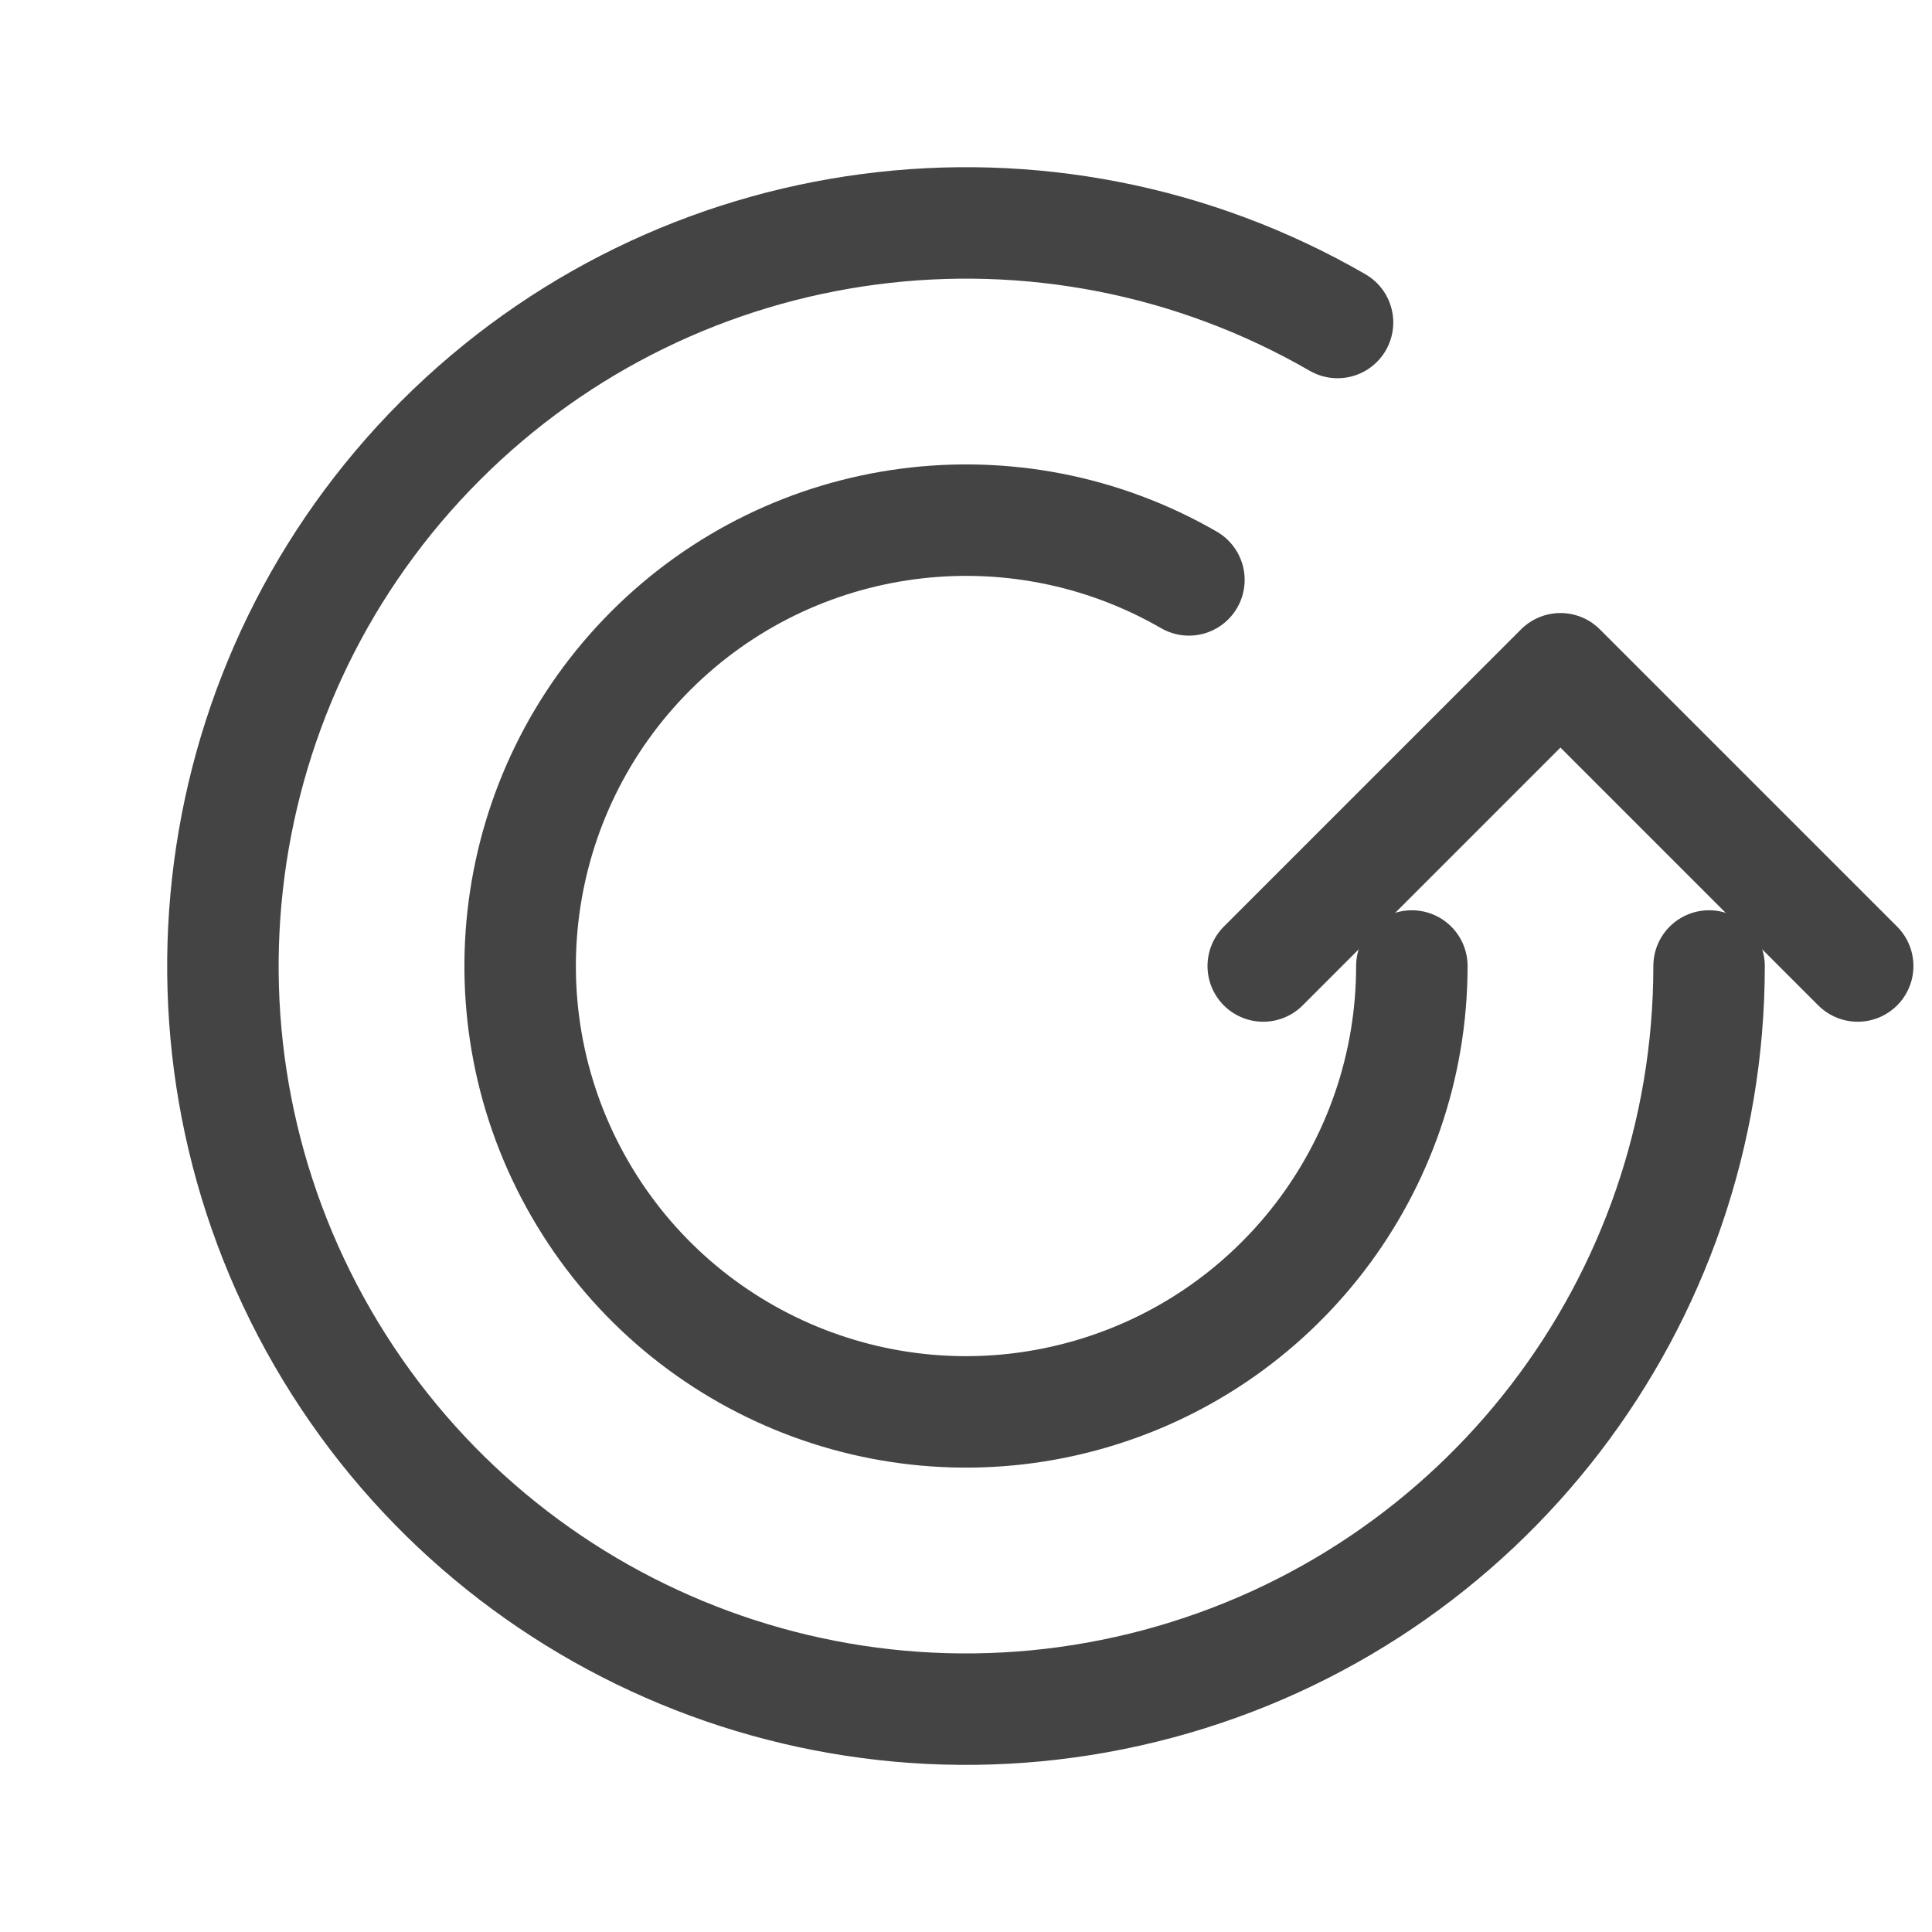
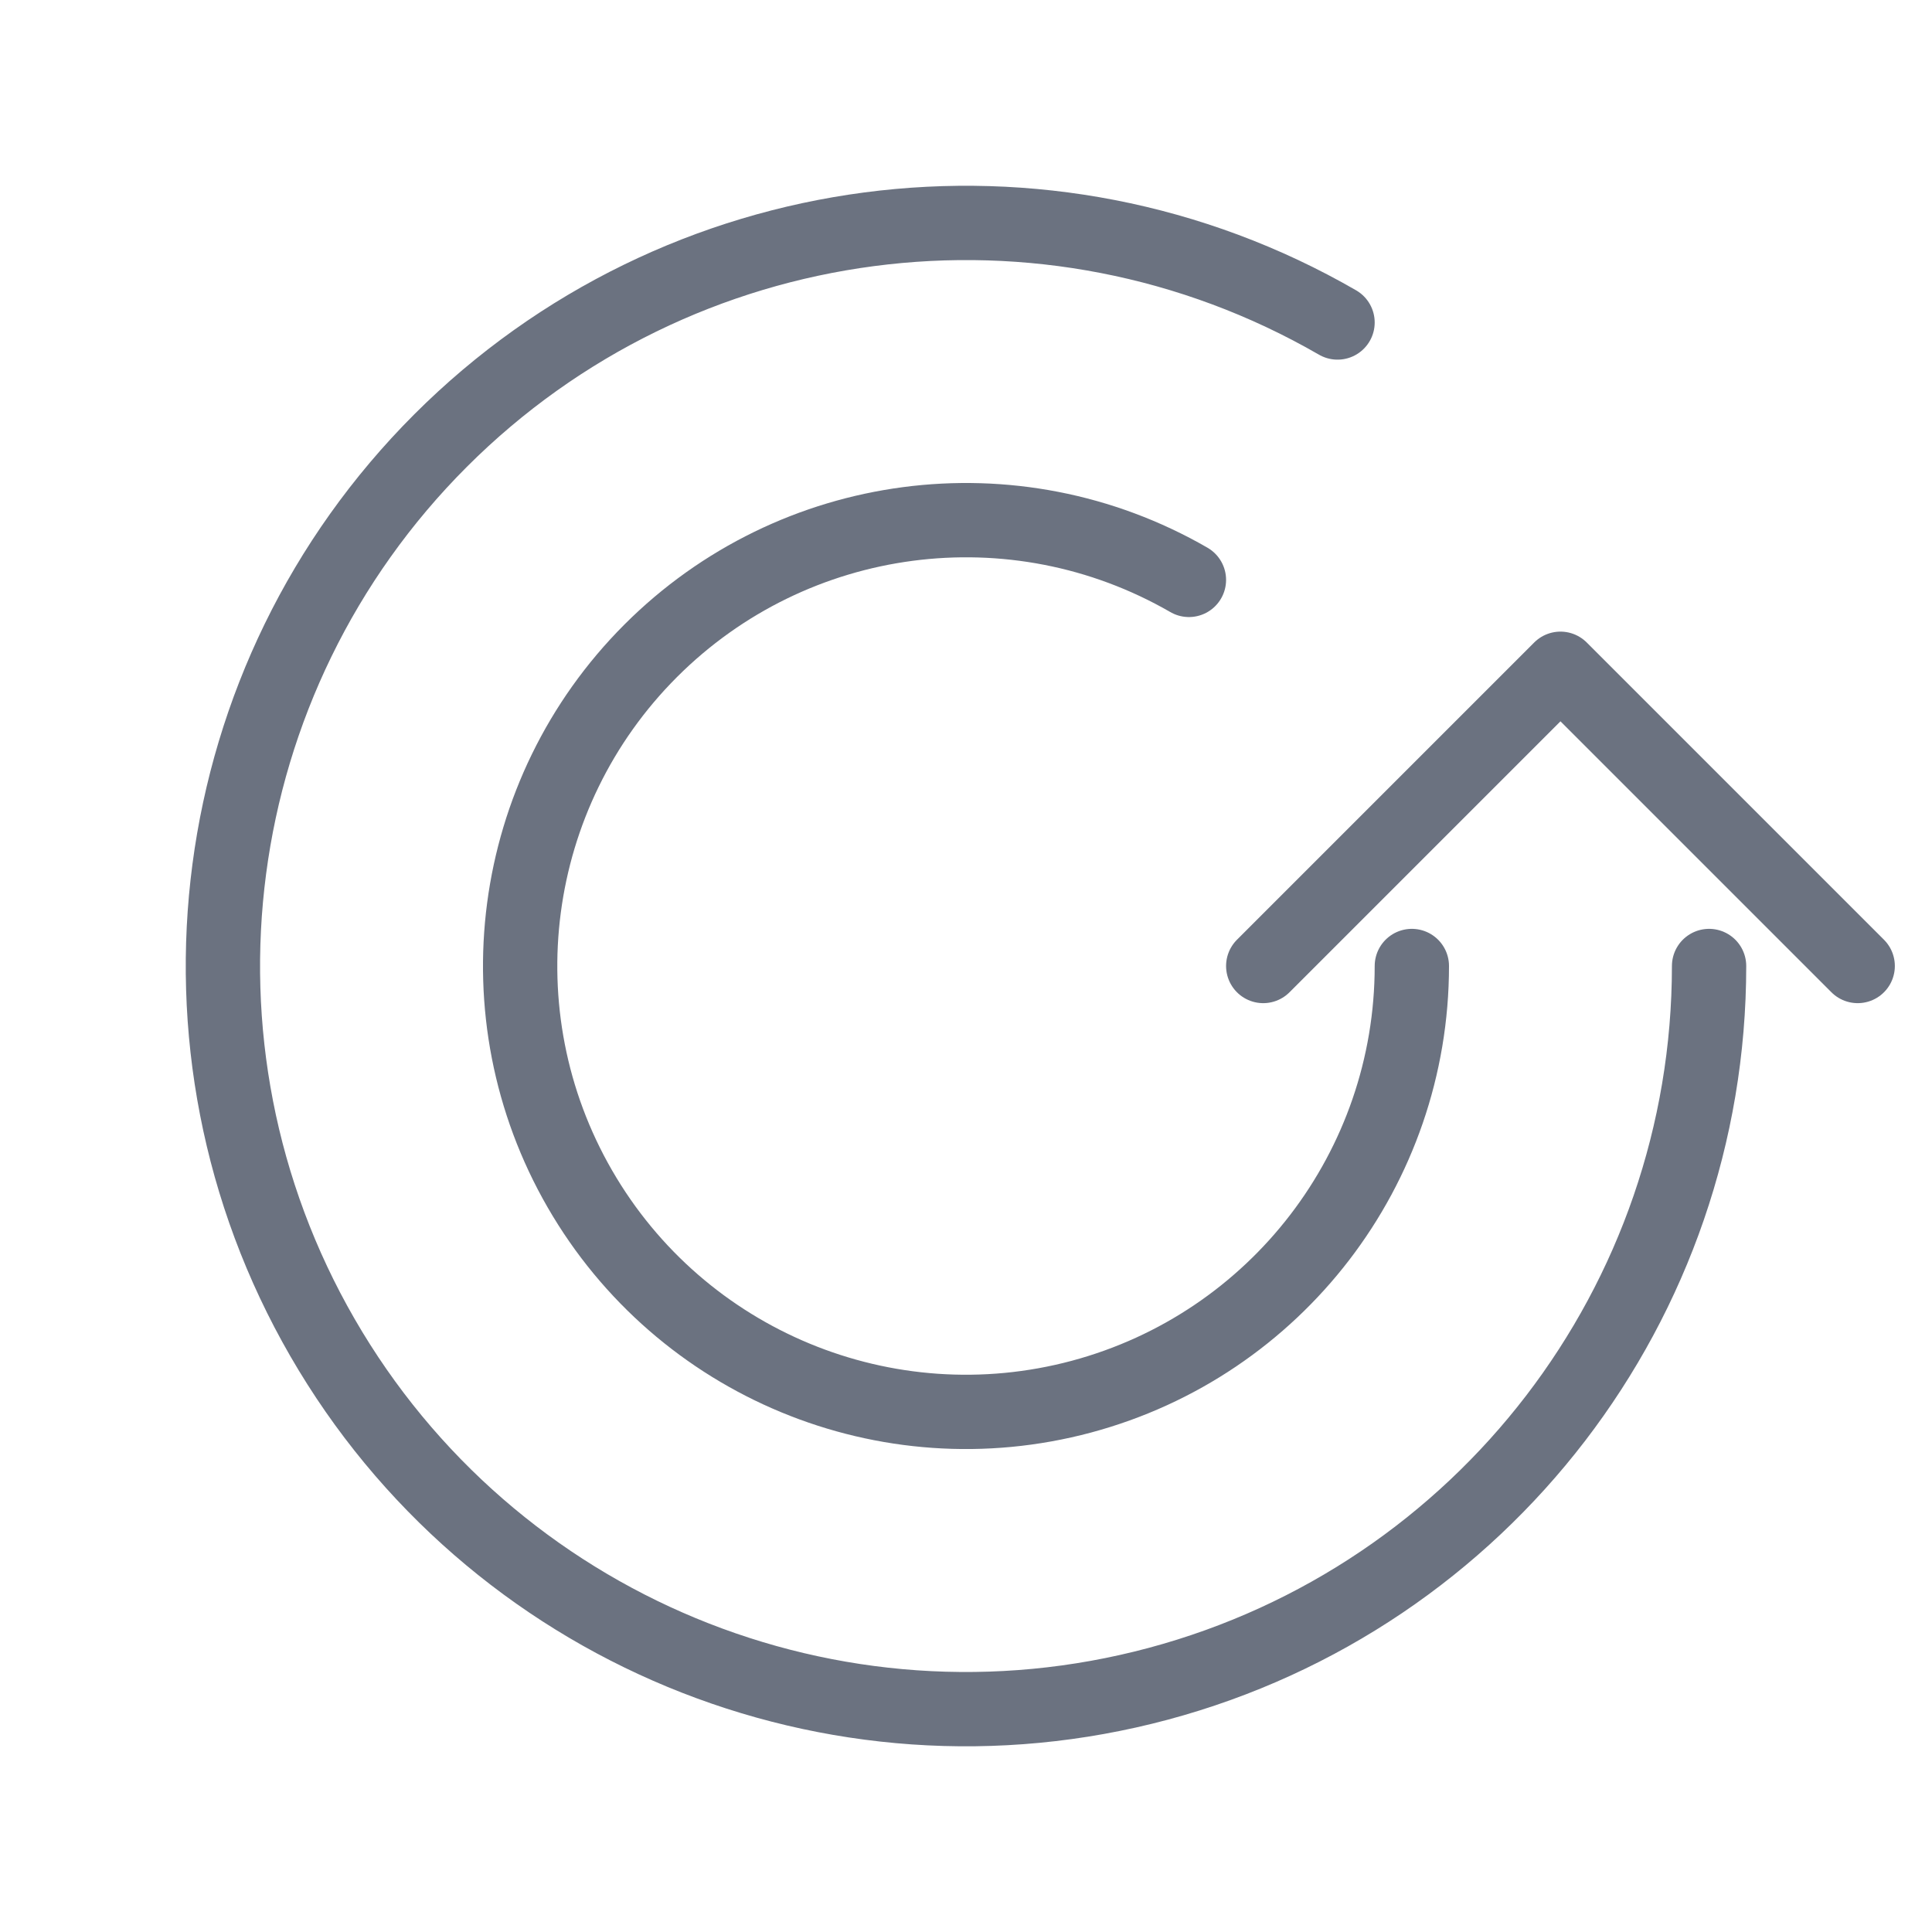
- <svg xmlns="http://www.w3.org/2000/svg" width="26.0" height="26.0" viewBox="0 -26.0 26.0 26.0">
-   <path d="M18.0,-21.66 A10.0,10.0,0,1,0,23.0,-13" stroke="#444" stroke-width="1.5" fill="none" stroke-linecap="round" />
-   <path d="M16.0,-18.196 A6.0,6.0,0,1,0,19.0,-13" stroke="#444" stroke-width="1.5" fill="none" stroke-linecap="round" />
-   <path d="M17.0,-13.0 L21.0,-17.0 L25.0,-13.0" fill="none" stroke="#444" stroke-width="1.5" stroke-linejoin="round" stroke-linecap="round" fill-opacity="1.0" />
+ <svg xmlns="http://www.w3.org/2000/svg" width="26" height="26" viewBox="0 -26 26 26">
+   <path d="M18.0,-21.66 A10.0,10.0,0,1,0,23.0,-13" stroke="#6b7280" stroke-width="1" fill="none" stroke-linecap="round" />
+   <path d="M16.0,-18.196 A6.0,6.0,0,1,0,19.0,-13" stroke="#6b7280" stroke-width="1" fill="none" stroke-linecap="round" />
+   <path d="M17.0,-13.0 L21.0,-17.0 L25.0,-13.0" fill="none" stroke="#6b7280" stroke-width="1" stroke-linejoin="round" stroke-linecap="round" fill-opacity="1.0" />
</svg>
